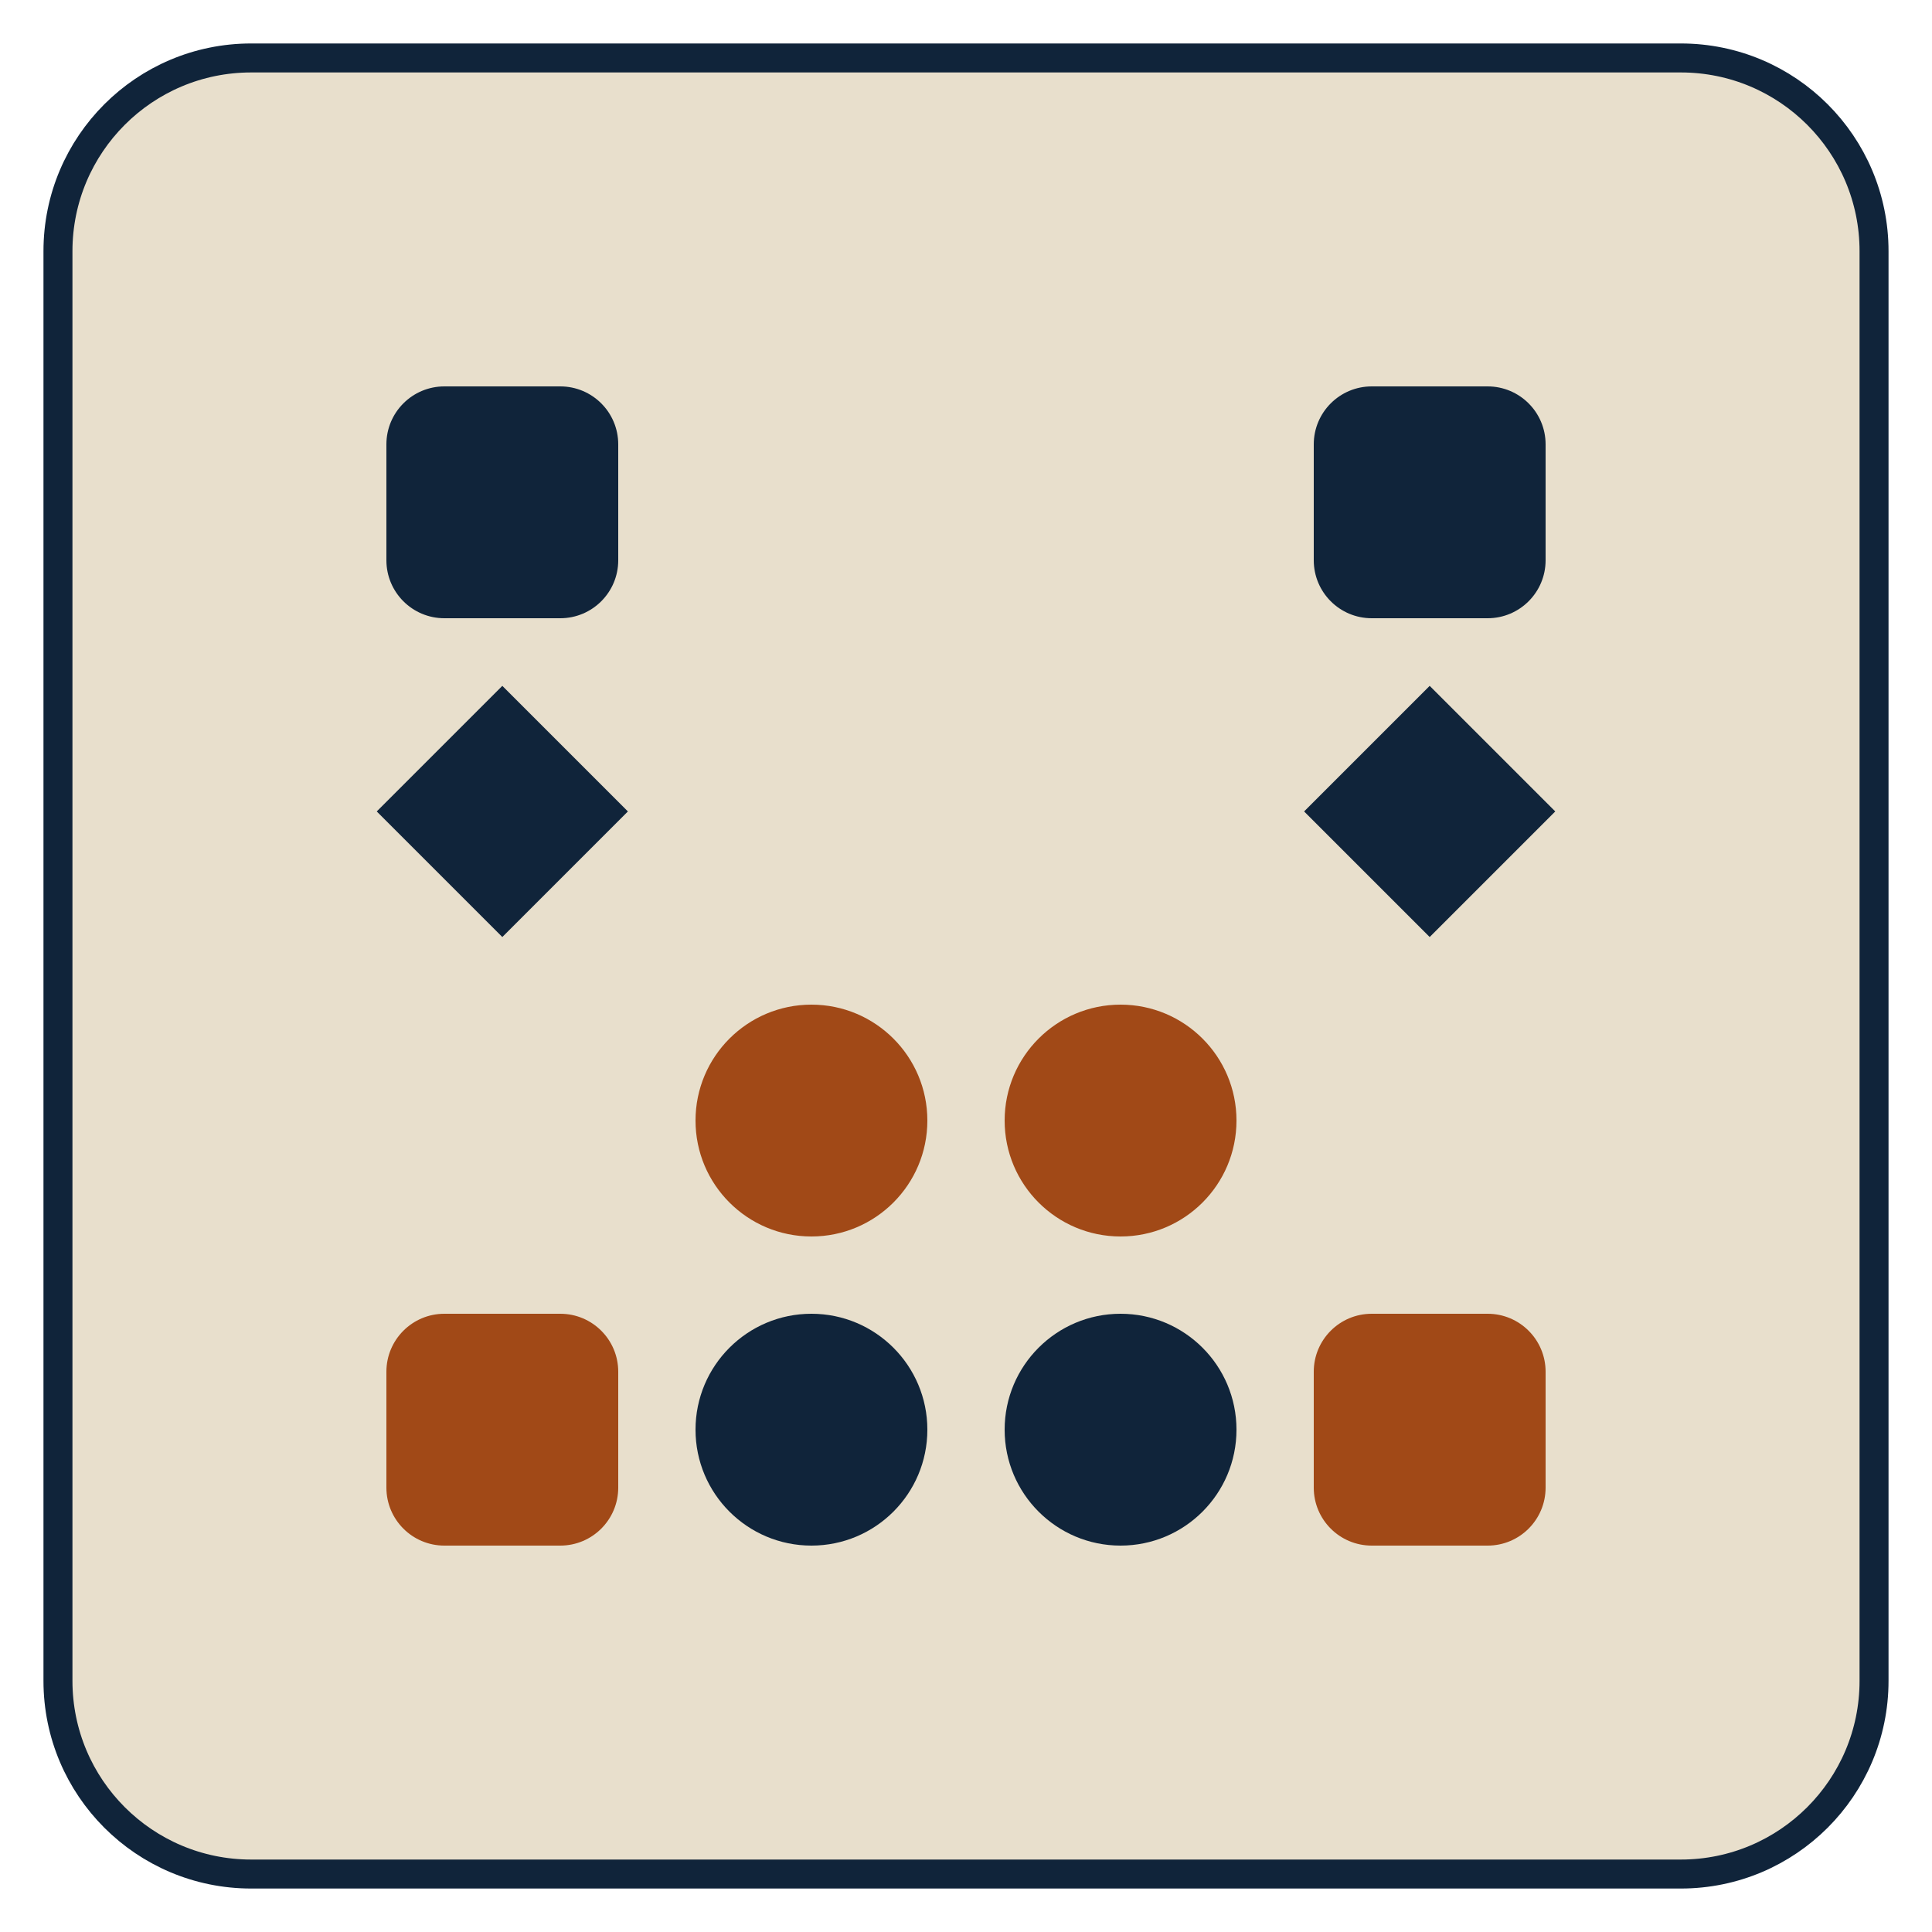
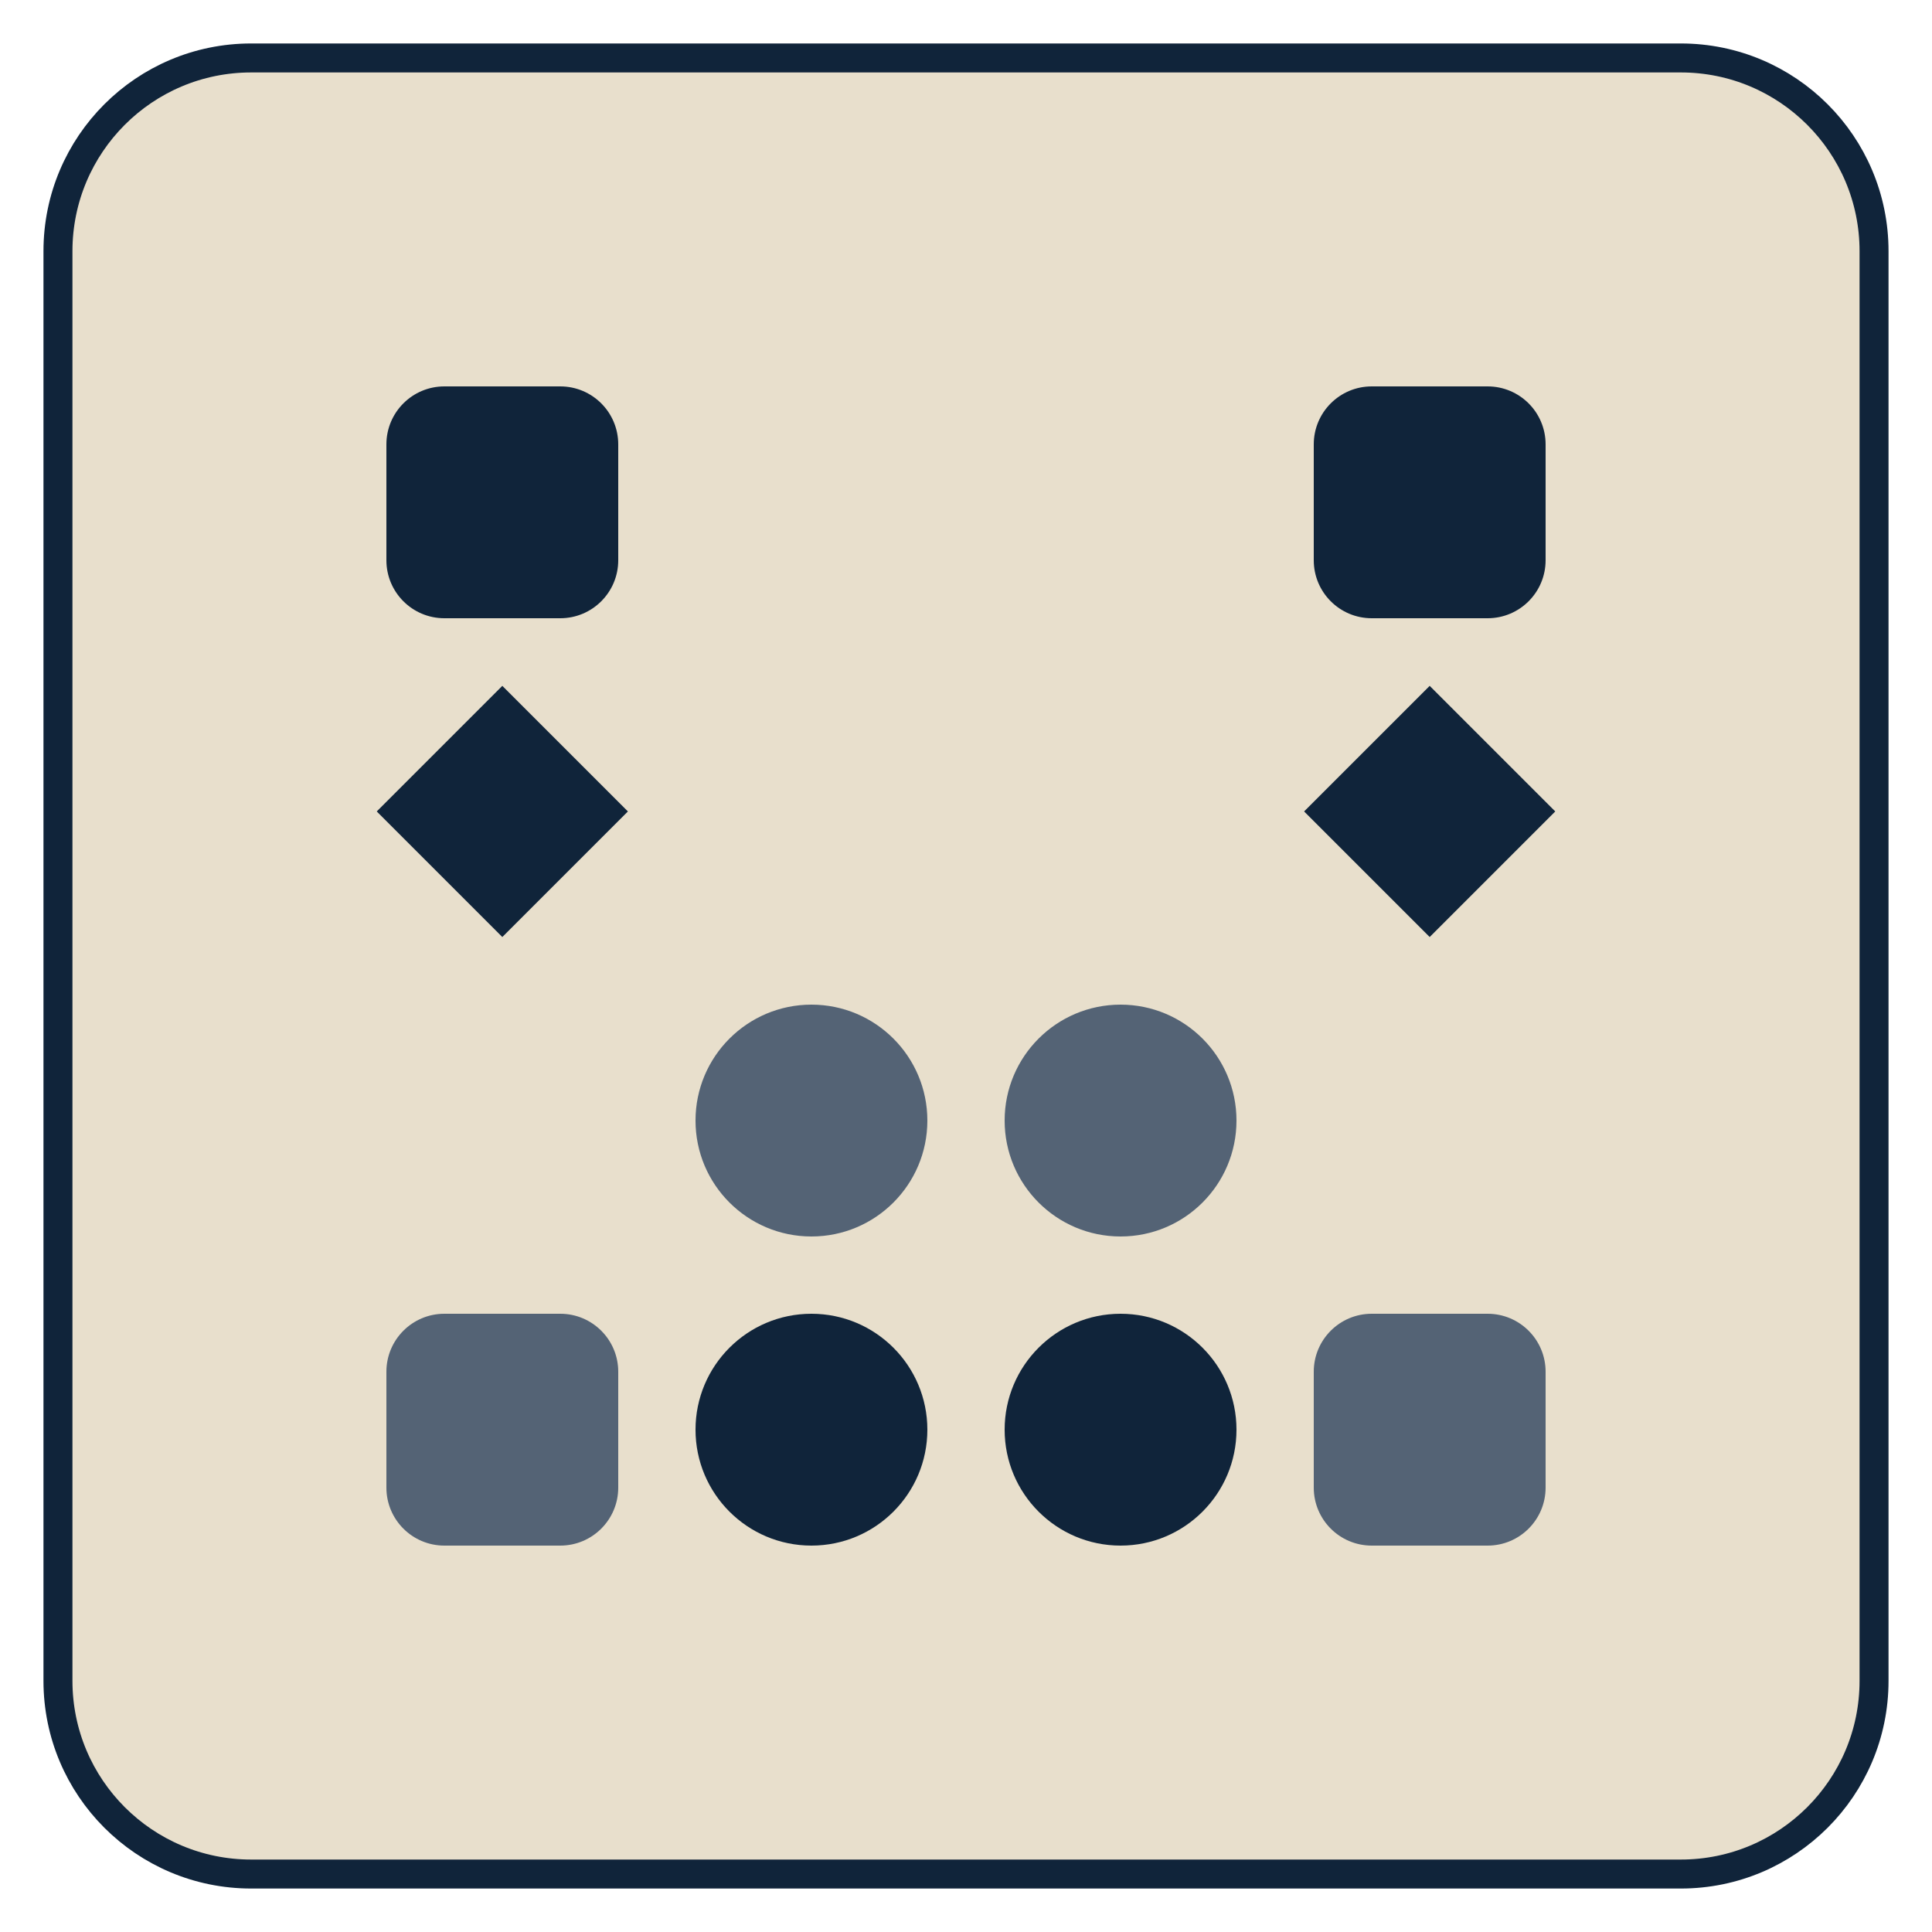
<svg xmlns="http://www.w3.org/2000/svg" viewBox="0 0 200 200" role="img" aria-hidden="true">
  <rect x="6" y="6" width="188" height="188" rx="20" fill="#e8dfcc" stroke="#10243a" stroke-width="3" />
  <rect x="40" y="40" width="24" height="24" rx="6" fill="#10243a" />
  <rect x="136" y="40" width="24" height="24" rx="6" fill="#10243a" />
  <path d="M52,71 L65,84 L52,97 L39,84 Z" fill="#10243a" />
  <path d="M148,71 L161,84 L148,97 L135,84 Z" fill="#10243a" />
-   <circle cx="84" cy="116" r="12" fill="#a14917" />
-   <circle cx="116" cy="116" r="12" fill="#a14917" />
-   <rect x="40" y="136" width="24" height="24" rx="6" fill="#a14917" />
+   <circle cx="84" cy="116" r="12" fill="#546375" />
+   <circle cx="116" cy="116" r="12" fill="#546375" />
+   <rect x="40" y="136" width="24" height="24" rx="6" fill="#546375" />
  <circle cx="84" cy="148" r="12" fill="#10243a" />
  <circle cx="116" cy="148" r="12" fill="#10243a" />
-   <rect x="136" y="136" width="24" height="24" rx="6" fill="#a14917" />
+   <rect x="136" y="136" width="24" height="24" rx="6" fill="#546375" />
</svg>
